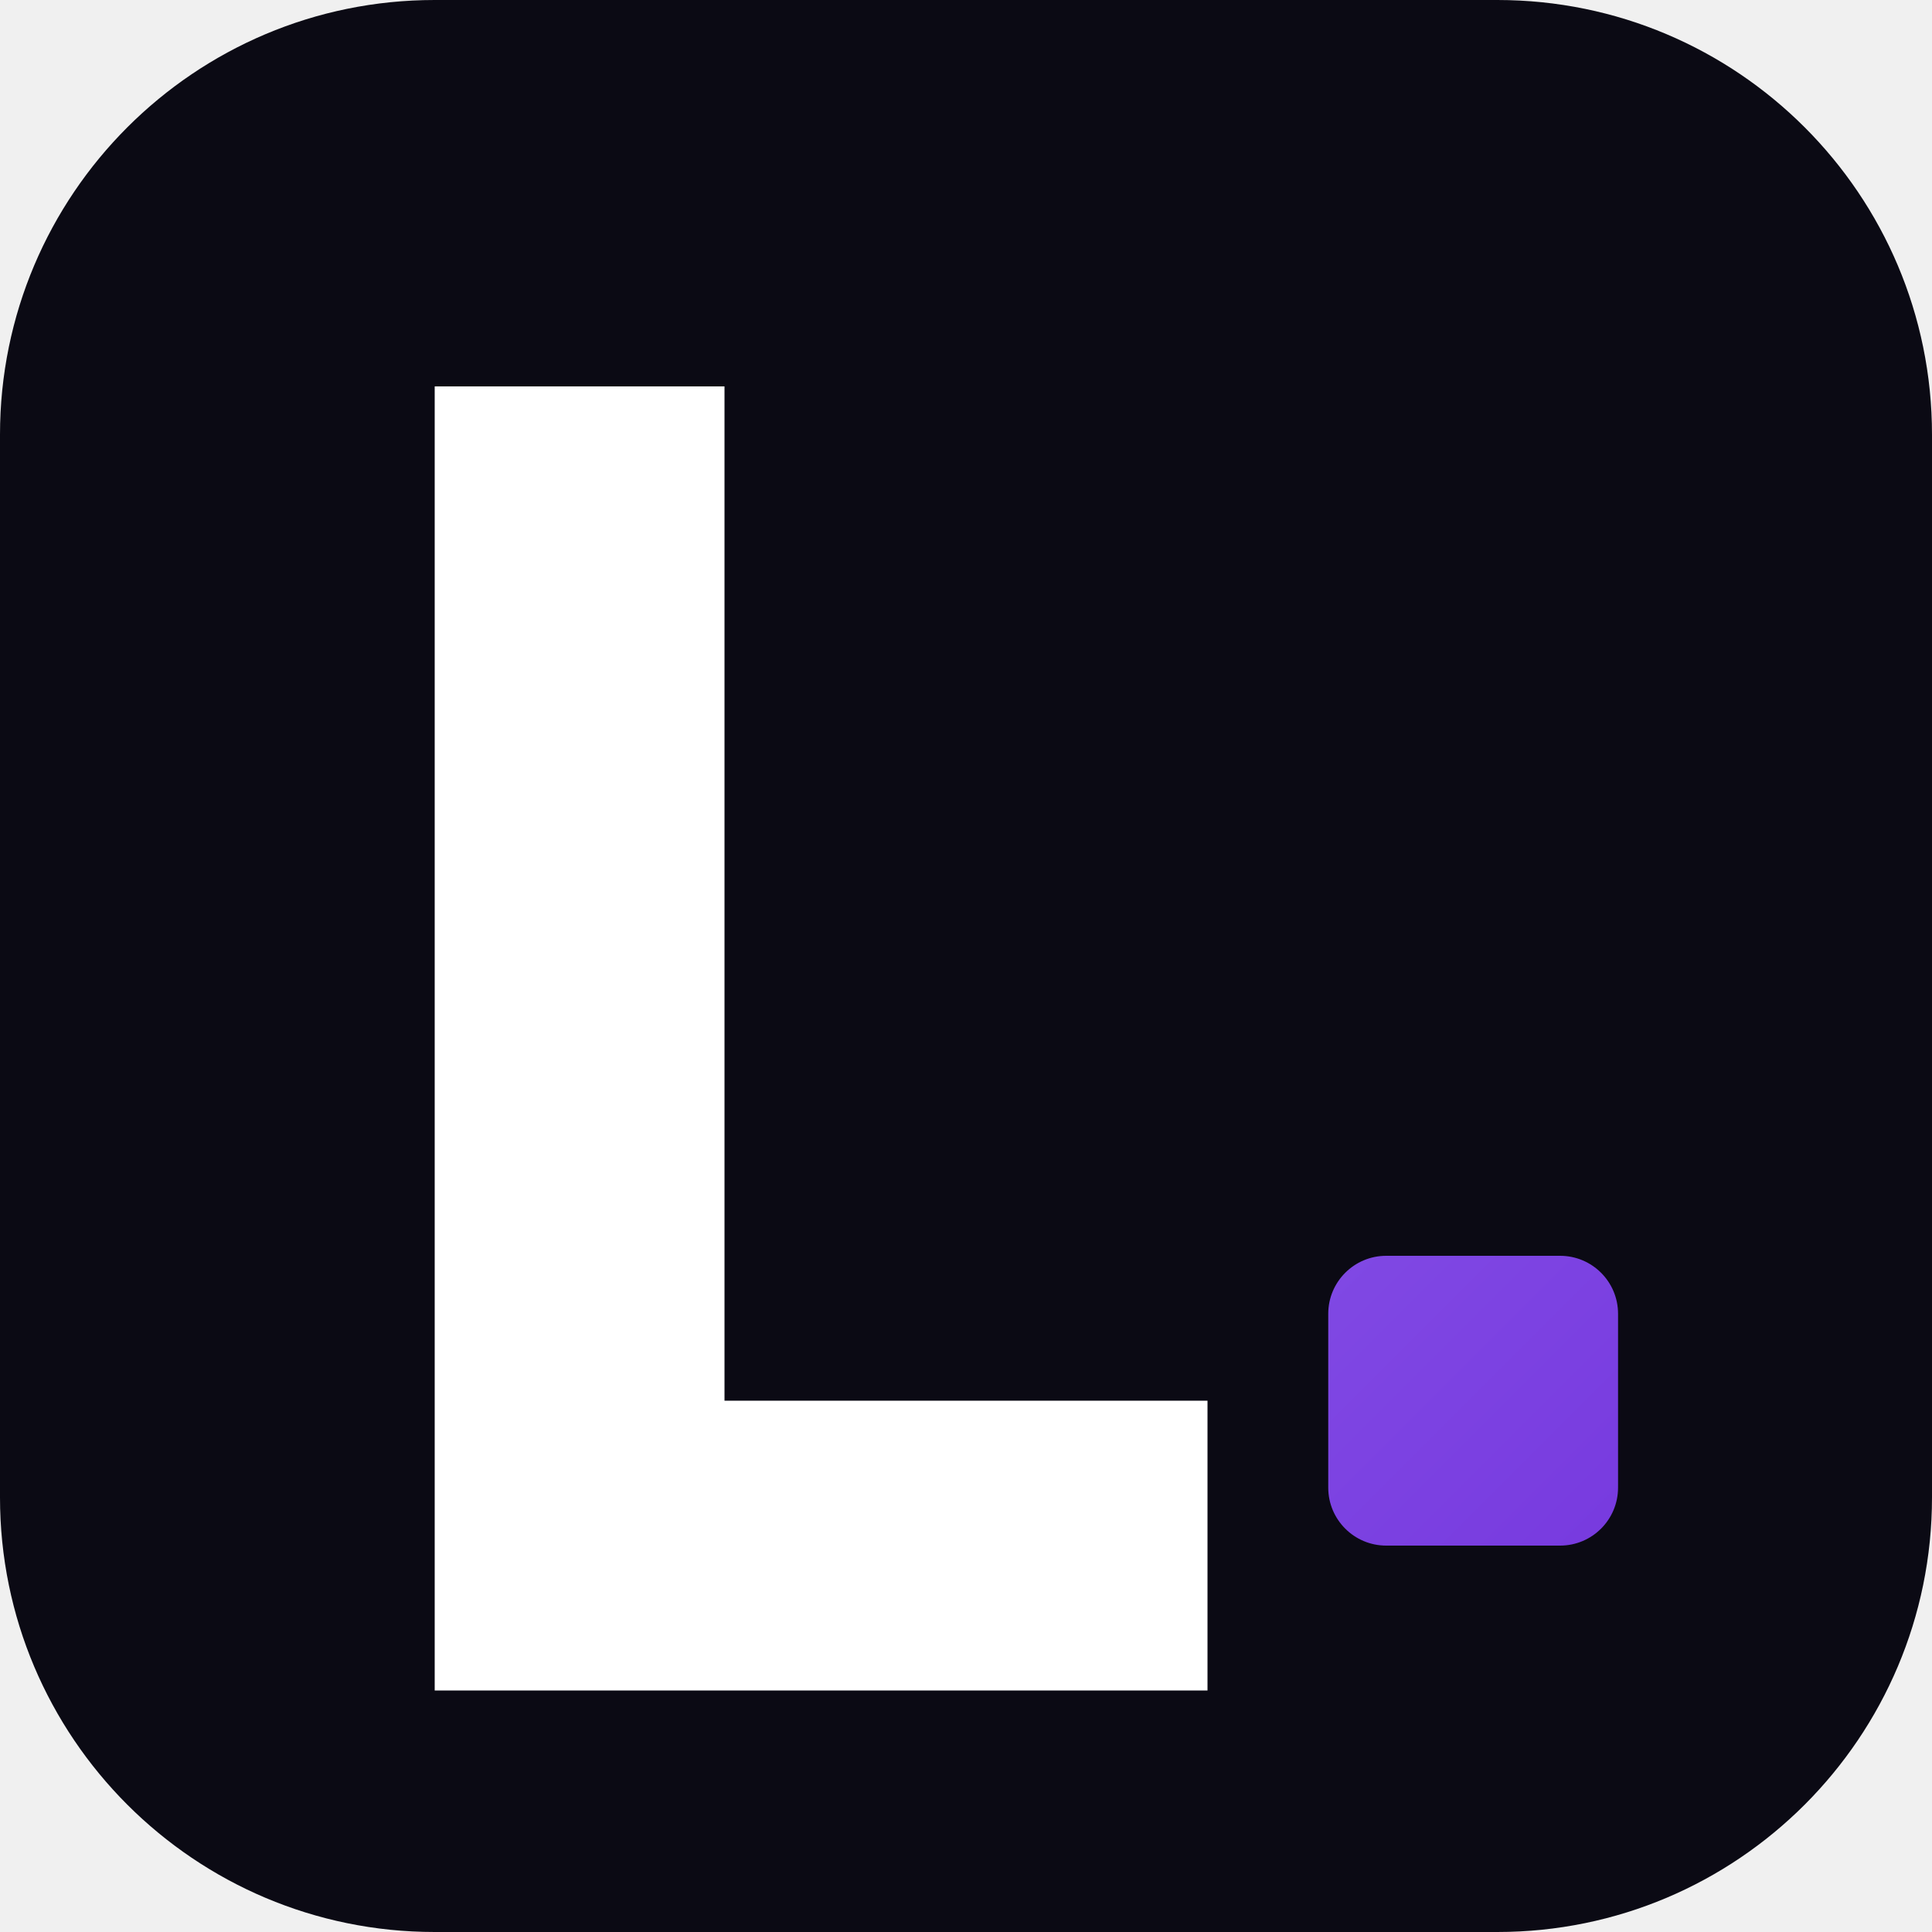
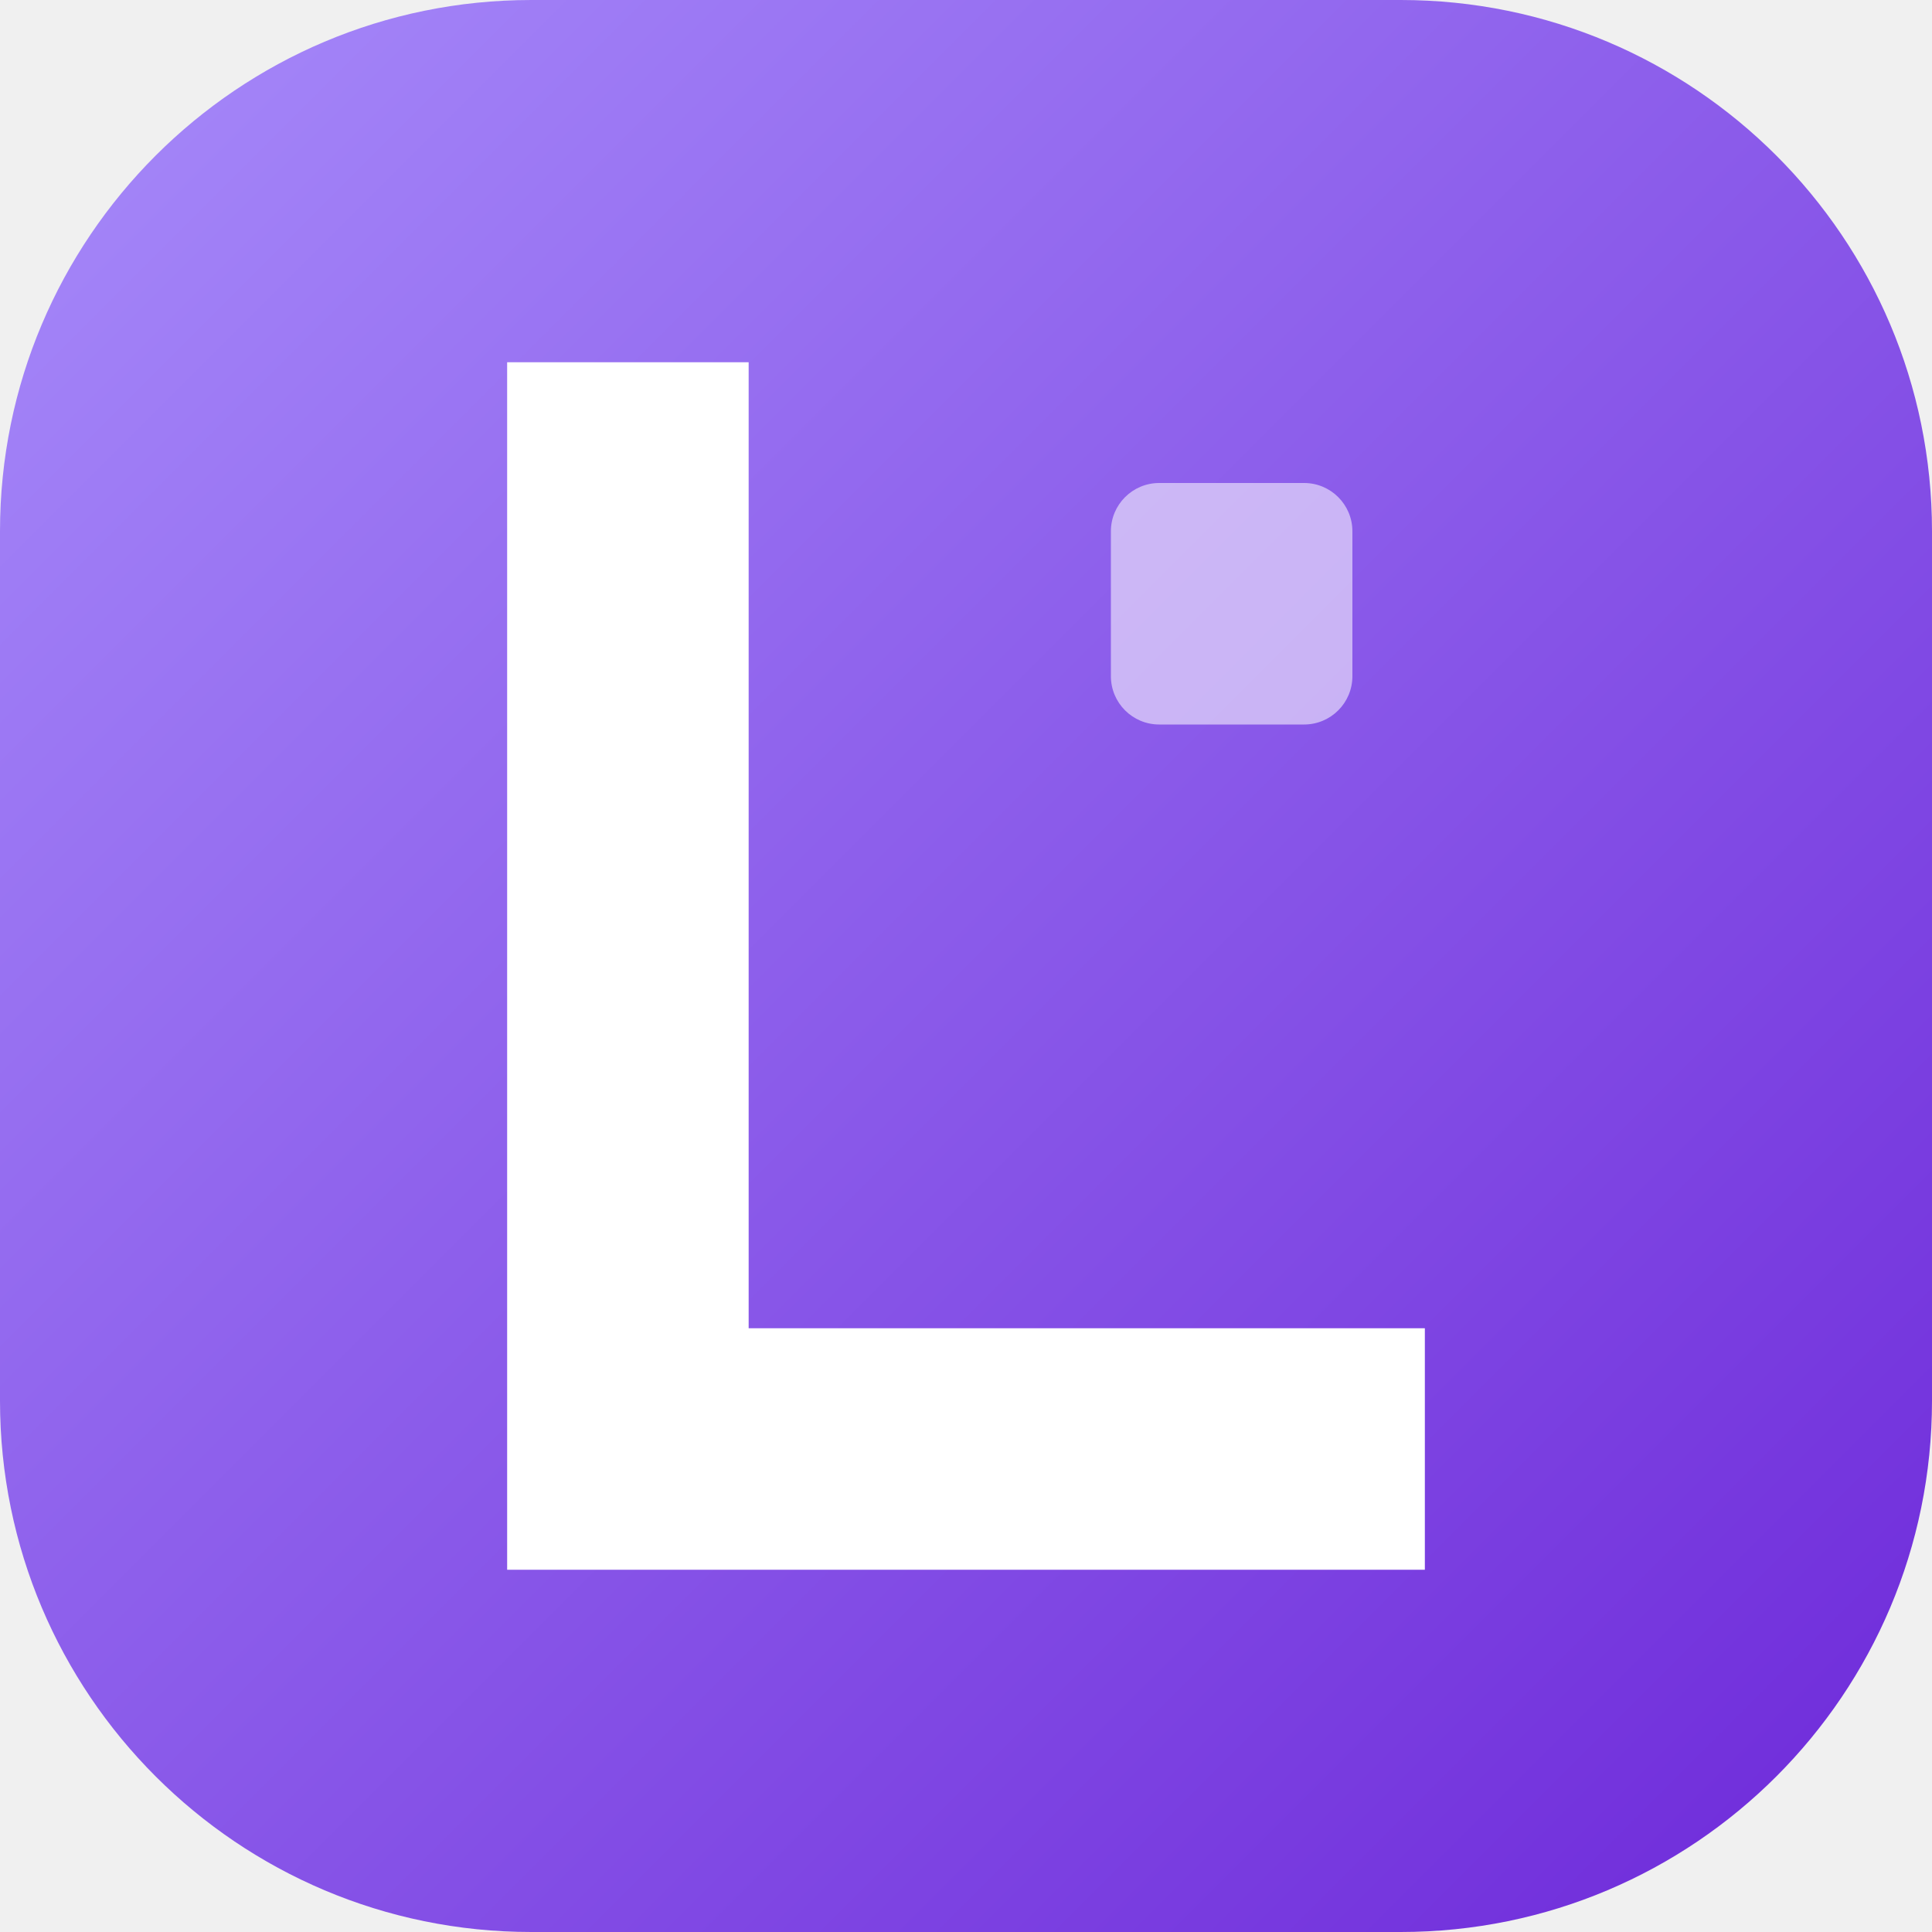
<svg xmlns="http://www.w3.org/2000/svg" viewBox="0 0 40 40">
  <defs>
-     <linearGradient id="g" x1="0" y1="0" x2="40" y2="40" gradientUnits="userSpaceOnUse">
+     <linearGradient id="gA" x1="0" y1="0" x2="40" y2="40" gradientUnits="userSpaceOnUse">
      <stop stop-color="#A78BFA" />
      <stop offset="1" stop-color="#6D28D9" />
    </linearGradient>
  </defs>
-   <rect width="40" height="40" rx="9" fill="#0B0A14" />
-   <path d="M12 8v24h13" fill="none" stroke="#fff" stroke-width="6" />
-   <rect x="27.5" y="26" width="6" height="6" rx="1.2" fill="url(#g)" />
+   <rect width="40" height="40" rx="11" fill="url(#gA)" />
+   <path d="M13 10v20h14" fill="none" stroke="#fff" stroke-width="5" stroke-linecap="square" stroke-linejoin="miter" />
+   <rect x="23" y="10" width="5" height="5" rx="1" fill="#fff" opacity=".55" />
</svg>
